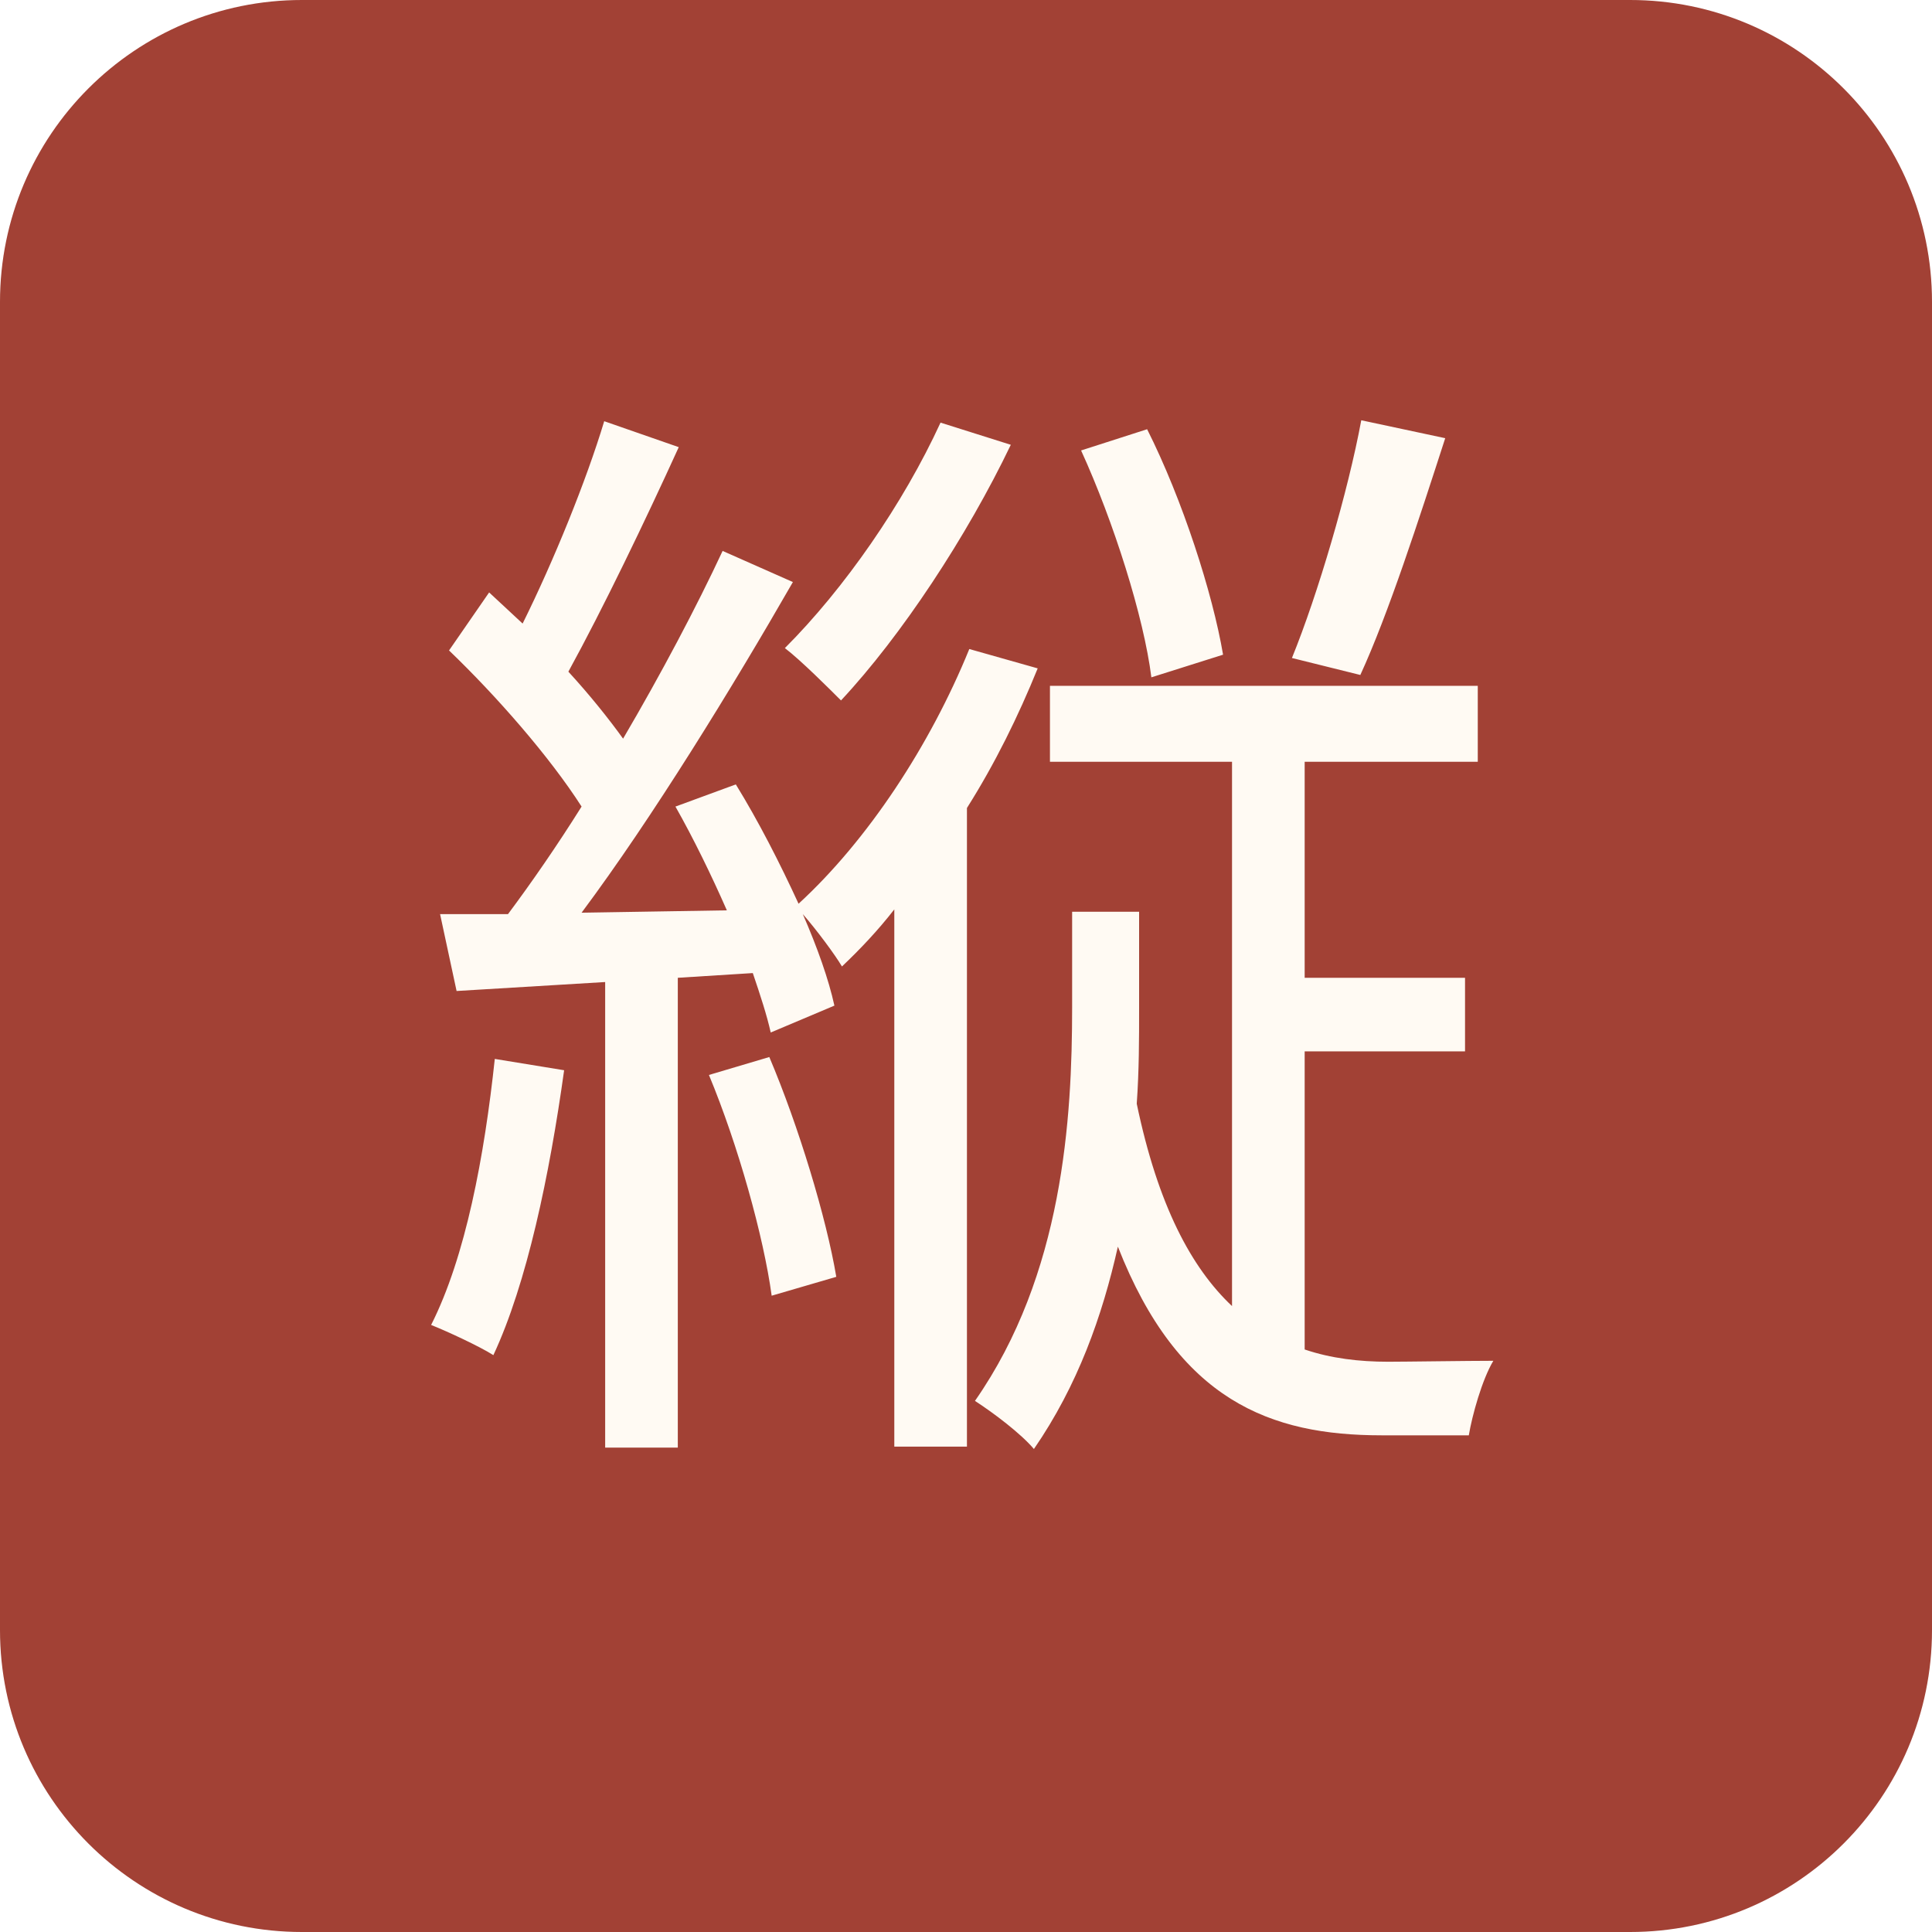
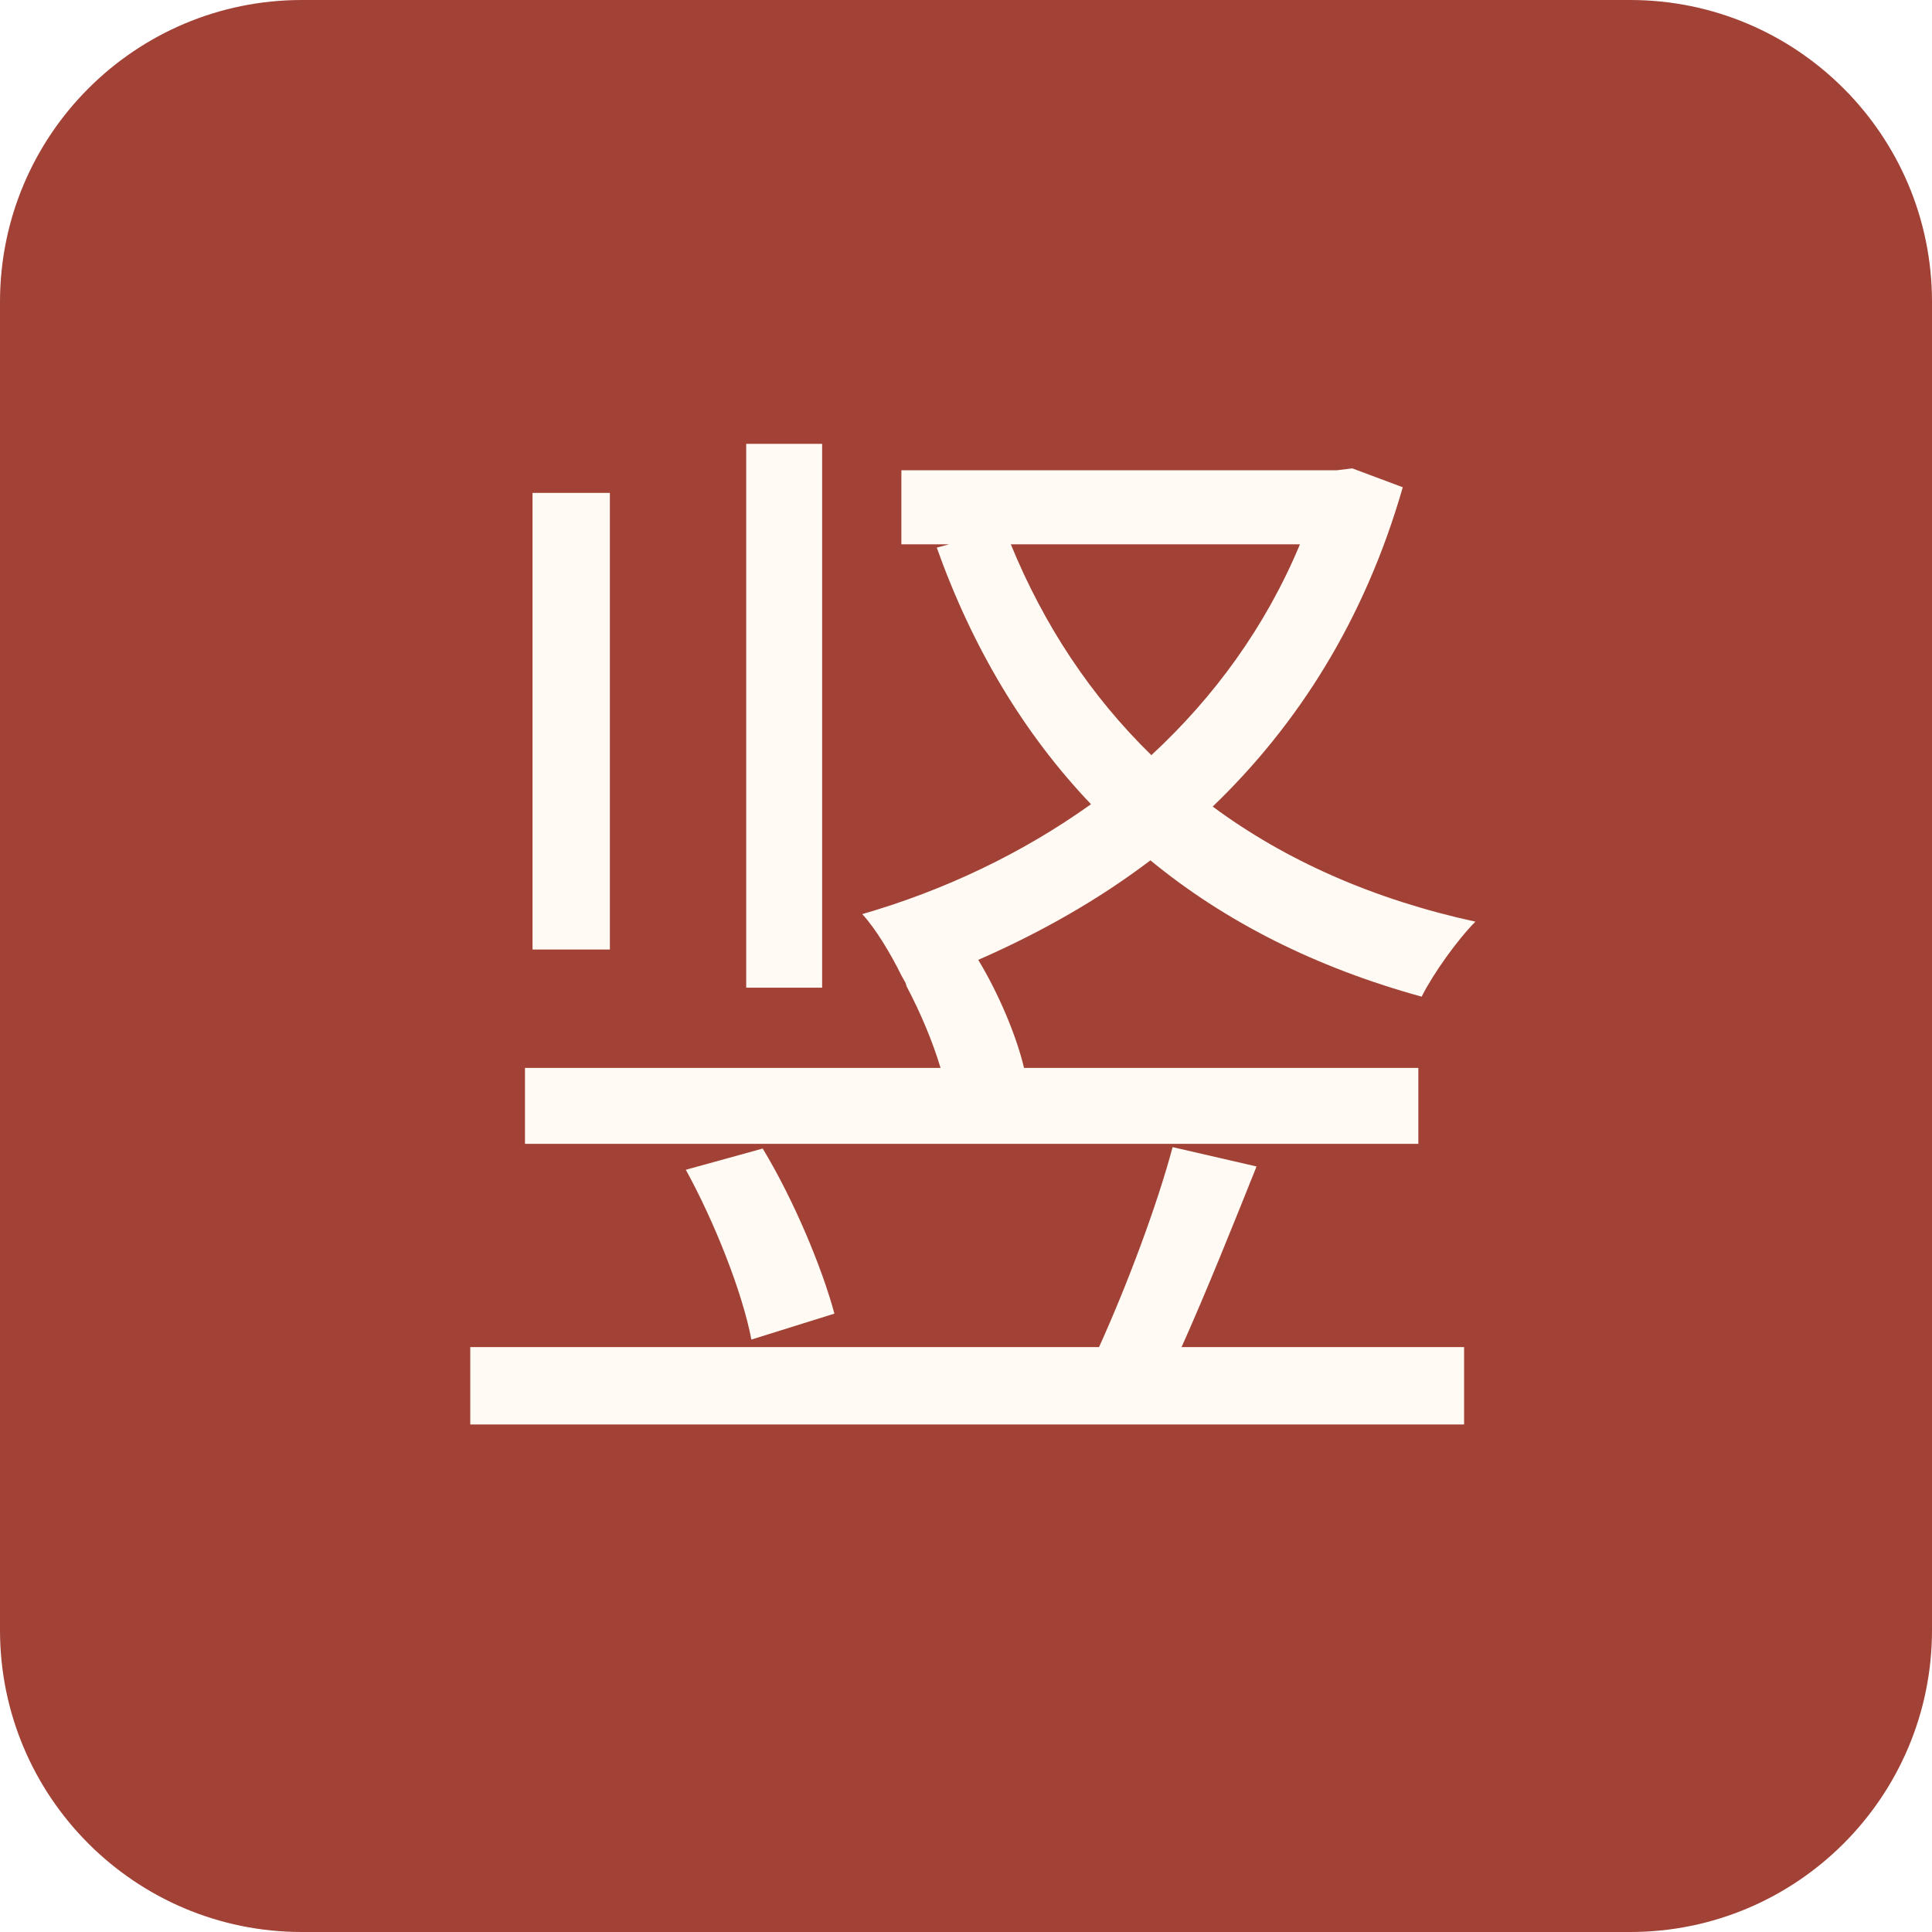
<svg xmlns="http://www.w3.org/2000/svg" viewBox="0 0 64 64">
  <rect width="64" height="64" rx="10" fill="#a24135" />
-   <text x="32" y="45" fill="#fffaf3" font-family="serif" font-size="37" text-anchor="middle">縦</text>
+   <text x="32" y="45" fill="#fffaf3" font-family="serif" font-size="37" text-anchor="middle">竖</text>
</svg>
